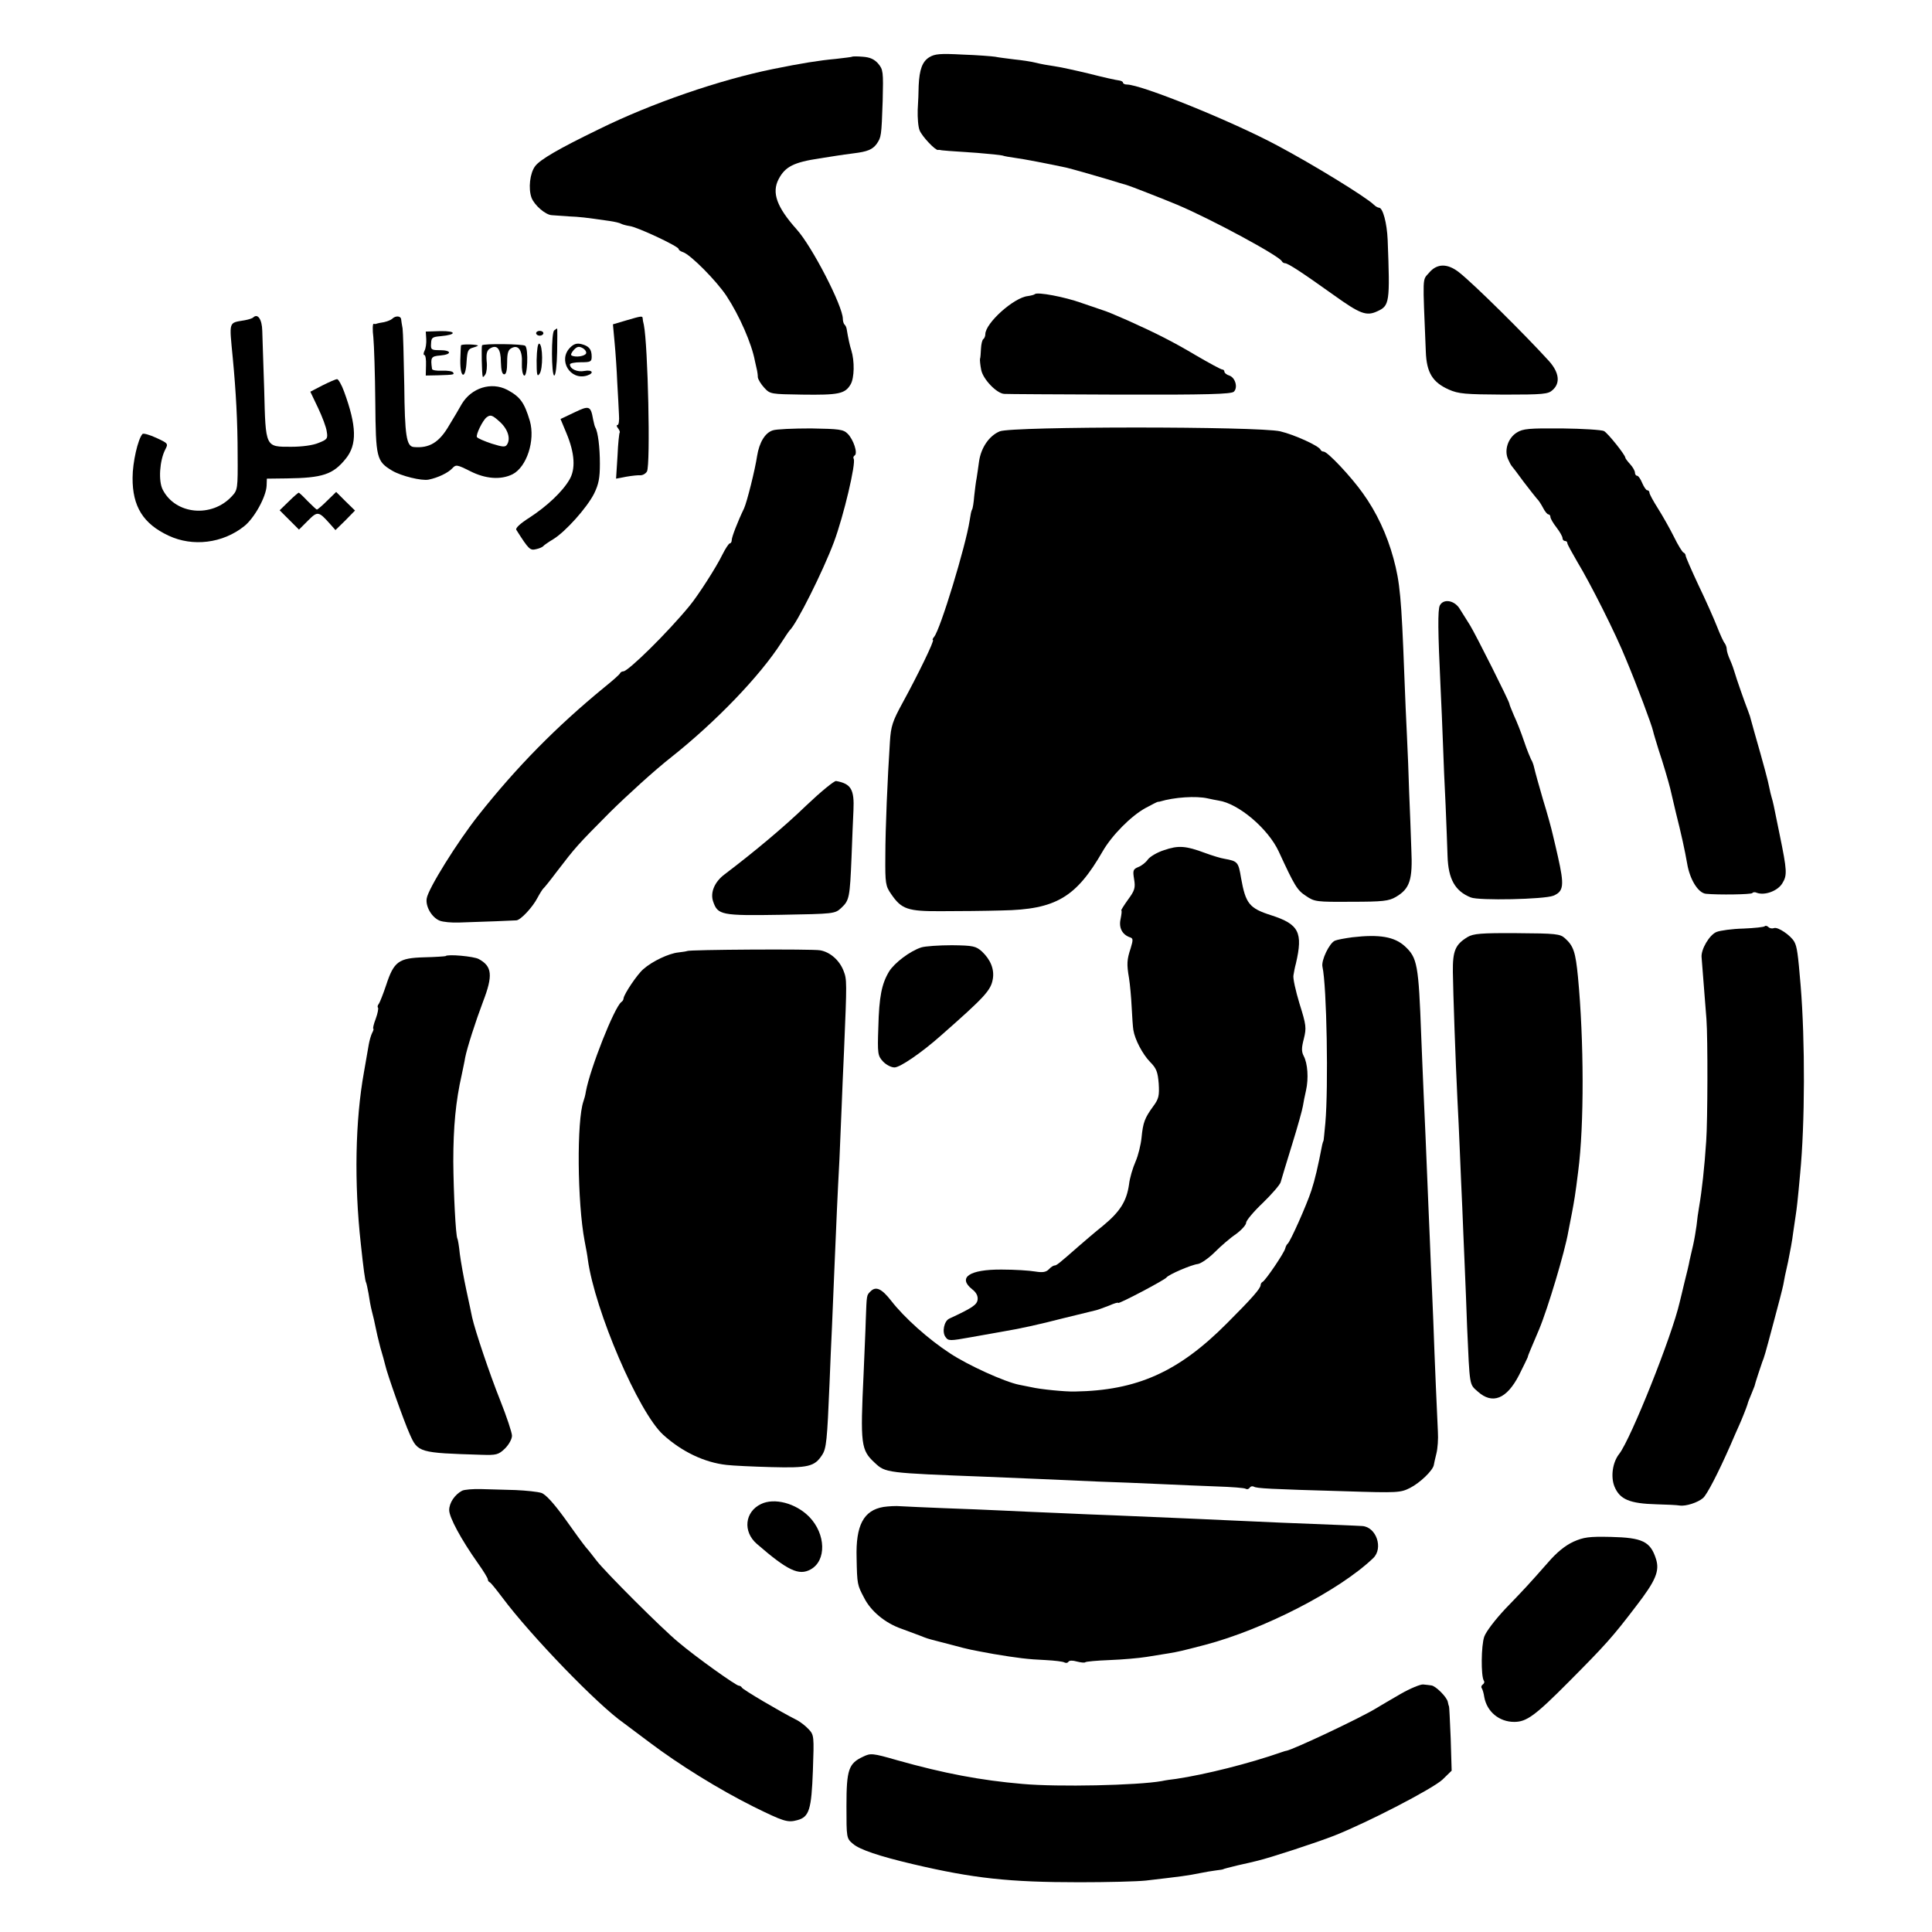
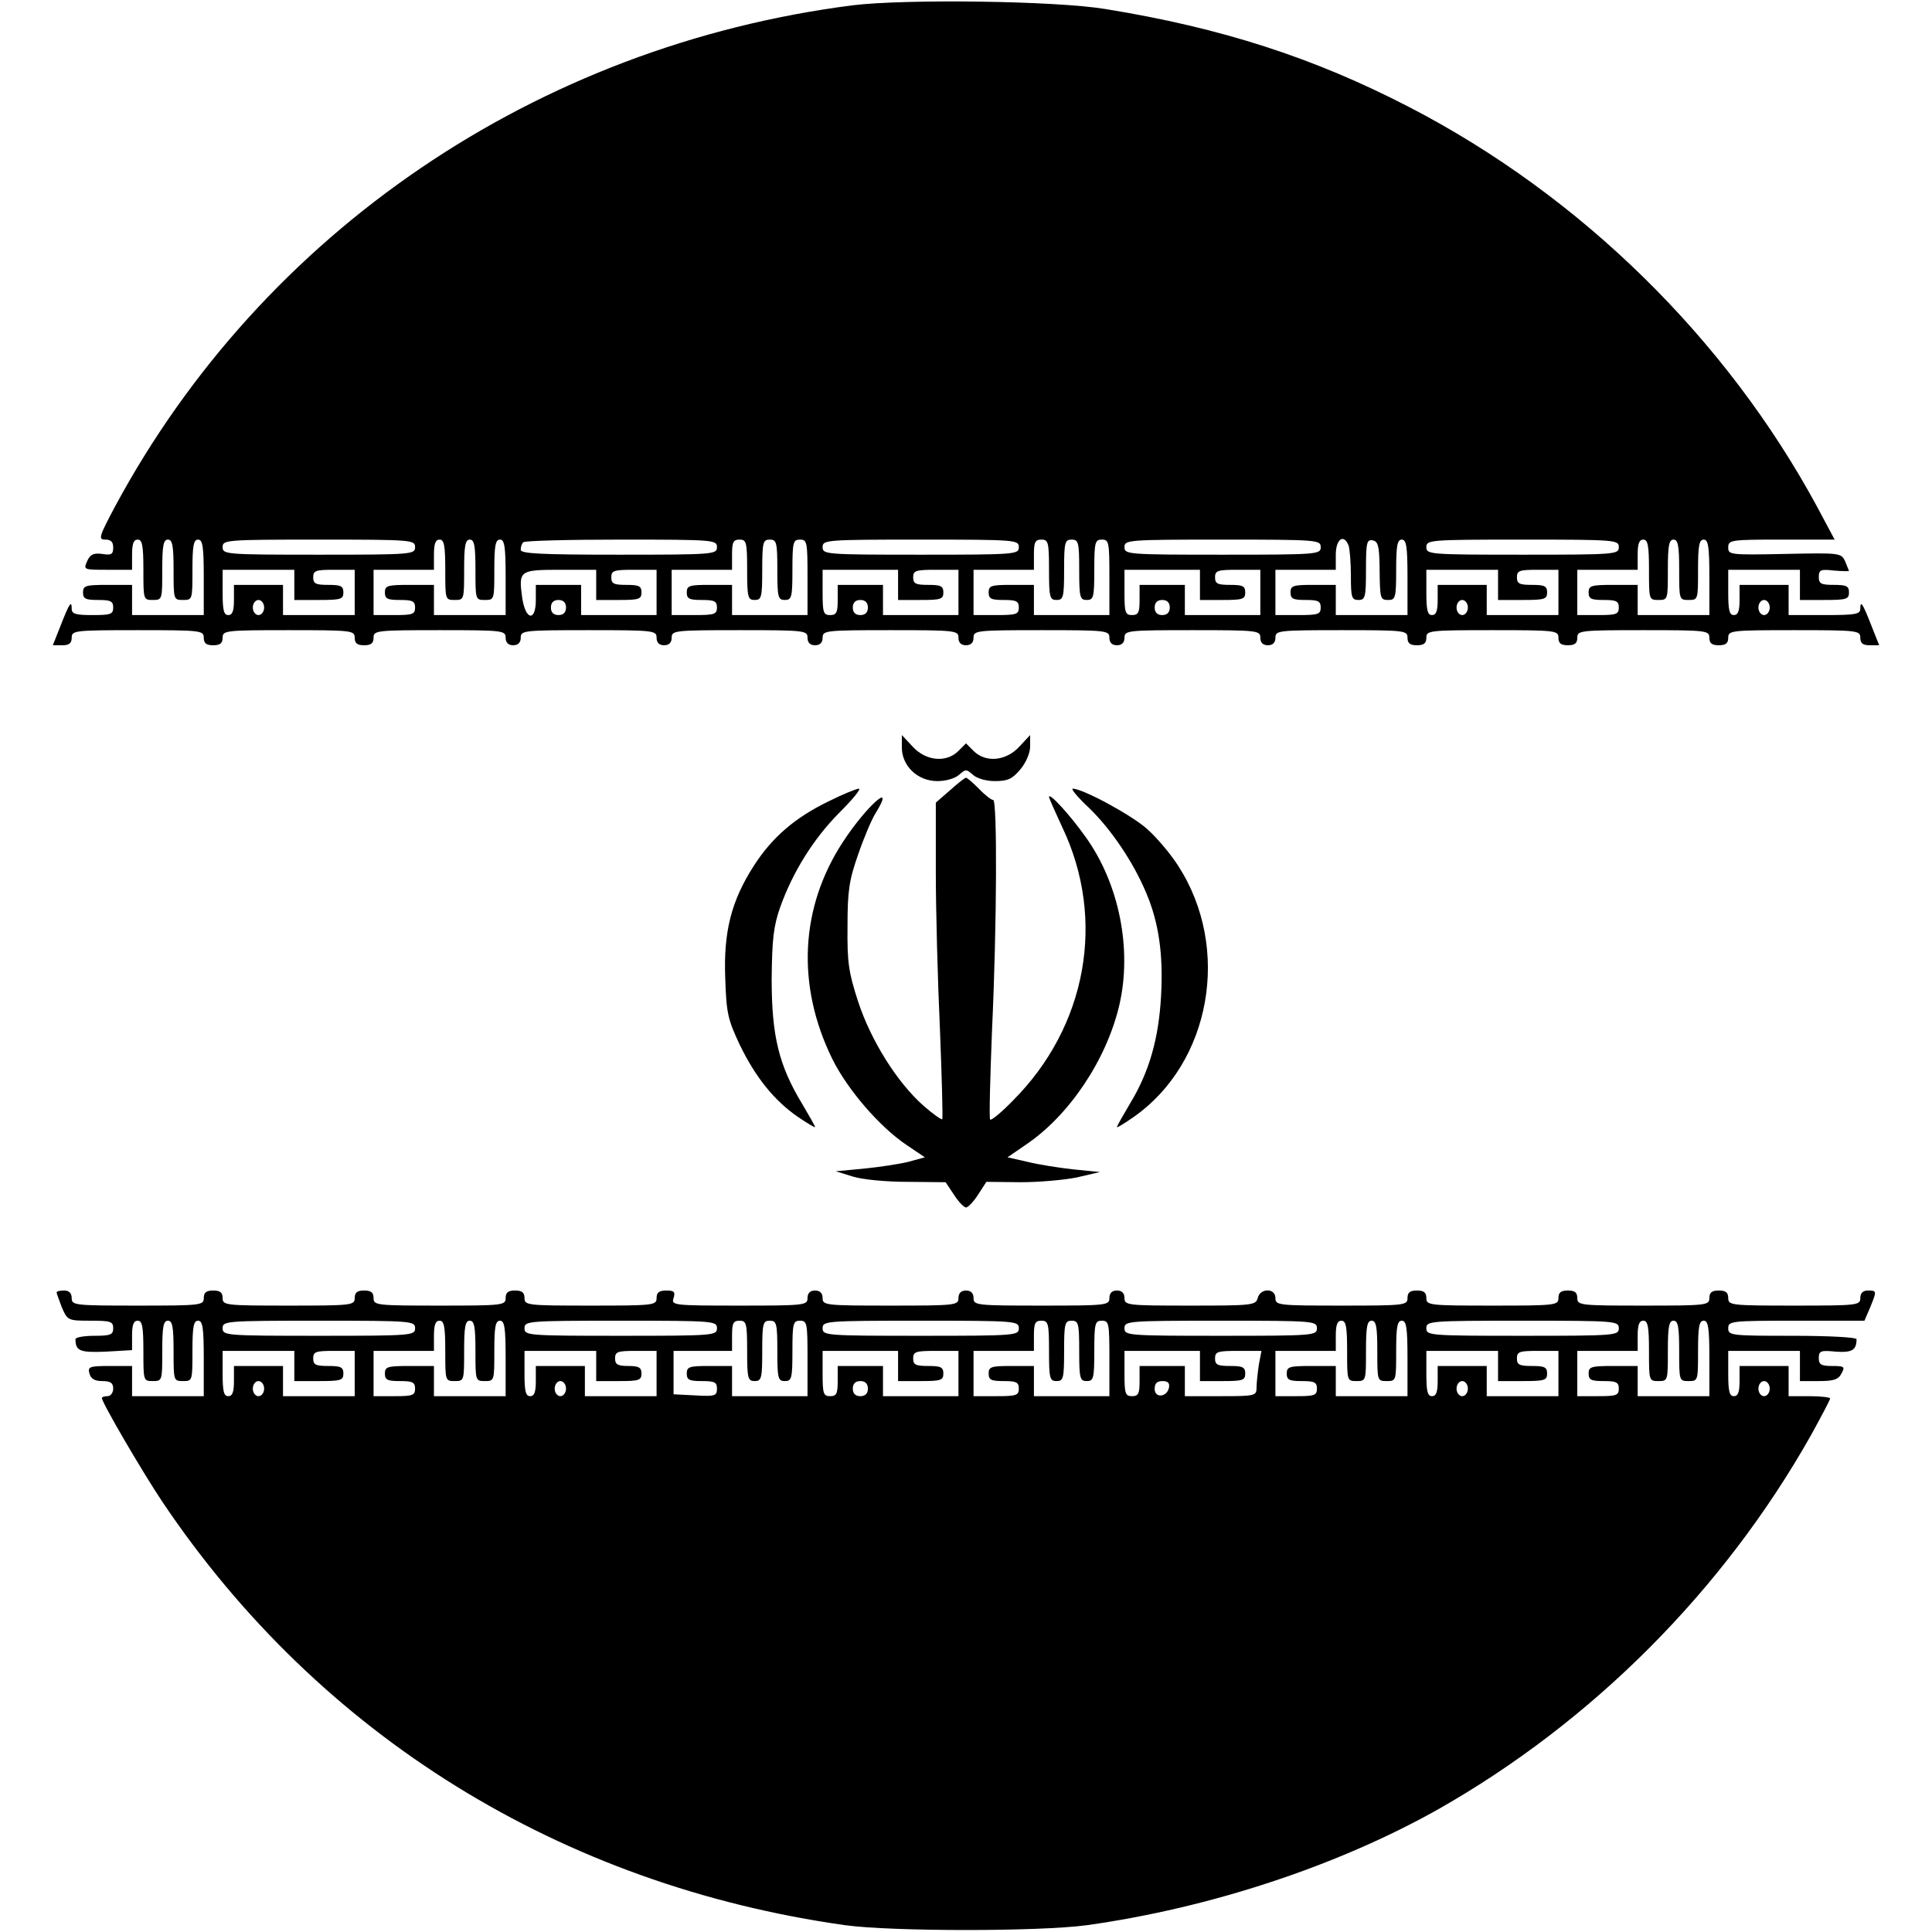
- <svg xmlns="http://www.w3.org/2000/svg" version="1.0" width="800pt" height="800pt" viewBox="0 0 800 800" preserveAspectRatio="xMidYMid meet">
-   <g transform="translate(0,800) scale(0.1,-0.1)" fill="#000000" stroke="none">
-     <path d="M3848 7763 c-29 -18 -41 -51 -44 -118 0 -22 -2 -67 -4 -100 -1 -33 2 -71 8 -85 10 -25 65 -83 76 -81 3 1 7 0 9 0 3 -2 47 -5 153 -12 50 -4 98 -9 105 -11 8 -3 32 -7 54 -10 32 -4 135 -24 210 -40 25 -6 106 -29 170 -48 39 -12 75 -23 80 -24 12 -3 155 -59 210 -82 140 -59 425 -213 433 -234 2 -4 8 -8 13 -8 12 0 69 -37 202 -132 109 -78 135 -88 180 -67 51 23 53 36 43 296 -3 70 -20 133 -36 133 -5 0 -15 6 -22 13 -33 32 -253 167 -398 244 -186 100 -564 253 -624 253 -9 0 -16 4 -16 8 0 4 -8 8 -17 9 -10 1 -65 13 -123 28 -58 14 -123 28 -145 31 -22 3 -56 9 -75 14 -19 5 -60 11 -90 14 -30 4 -66 8 -79 11 -13 2 -74 7 -135 9 -93 5 -115 3 -138 -11z" />
-     <path d="M3528 7765 c-1 -1 -32 -5 -68 -9 -67 -6 -142 -18 -260 -42 -221 -45 -501 -141 -720 -249 -167 -81 -244 -126 -264 -153 -22 -29 -29 -93 -15 -131 12 -31 58 -71 84 -72 11 -1 43 -3 70 -5 47 -2 65 -4 169 -19 21 -3 43 -8 49 -12 6 -3 21 -7 34 -9 30 -3 203 -84 203 -95 0 -4 8 -10 18 -13 31 -10 138 -118 180 -181 54 -82 105 -199 118 -270 2 -9 3 -14 9 -40 1 -5 3 -18 3 -27 1 -9 13 -29 27 -44 24 -26 27 -26 157 -28 150 -2 177 3 200 42 16 27 17 97 3 142 -6 18 -13 50 -19 87 -1 7 -5 16 -9 19 -4 4 -7 15 -7 24 0 52 -127 299 -191 370 -83 93 -104 152 -75 208 27 52 63 70 169 86 20 3 52 8 70 11 17 3 49 7 71 10 58 7 79 16 96 39 19 28 20 31 25 179 3 121 2 129 -19 154 -16 18 -34 26 -63 28 -23 2 -43 2 -45 0z" />
-     <path d="M5917 6870 c-28 -32 -26 -5 -13 -326 3 -87 28 -127 95 -157 41 -18 67 -20 228 -21 164 0 184 2 202 19 33 29 27 73 -15 120 -98 108 -312 320 -372 367 -48 38 -92 38 -125 -2z" />
-     <path d="M4285 6782 c-3 -3 -16 -6 -29 -8 -58 -6 -176 -112 -176 -158 0 -8 -4 -17 -8 -20 -5 -3 -9 -21 -10 -40 -1 -18 -2 -38 -4 -42 -1 -5 1 -26 5 -46 8 -39 64 -97 95 -99 9 -1 224 -2 477 -3 363 -1 463 2 474 12 18 17 6 59 -19 67 -11 3 -20 11 -20 16 0 5 -4 9 -9 9 -5 0 -53 26 -108 58 -94 56 -165 92 -283 145 -57 25 -88 38 -105 43 -5 2 -44 15 -85 29 -72 26 -185 47 -195 37z" />
-     <path d="M1048 6685 c-3 -3 -18 -8 -34 -11 -69 -12 -65 0 -50 -158 13 -136 20 -265 20 -398 1 -143 0 -147 -24 -173 -83 -90 -233 -76 -286 27 -19 36 -13 121 10 166 13 25 13 26 -37 49 -28 13 -54 20 -57 16 -19 -21 -41 -118 -41 -181 -1 -119 44 -191 149 -240 100 -47 224 -32 313 39 42 33 91 122 93 168 l1 29 82 1 c149 2 192 16 245 82 47 58 45 135 -7 277 -10 28 -24 52 -29 52 -6 0 -33 -12 -61 -26 l-50 -26 32 -67 c17 -36 34 -80 36 -98 5 -29 2 -33 -34 -47 -23 -10 -69 -16 -113 -16 -108 0 -106 -5 -112 236 -4 110 -7 219 -8 244 -1 48 -19 74 -38 55z" />
-     <path d="M1624 6680 c-5 -5 -21 -11 -34 -14 -14 -2 -27 -5 -30 -6 -3 -2 -8 -2 -13 -1 -4 1 -5 -25 -1 -56 3 -32 7 -152 8 -268 2 -232 5 -245 70 -284 37 -22 122 -43 151 -37 39 8 80 28 97 46 16 17 19 17 75 -11 63 -32 126 -37 175 -13 59 30 95 140 72 221 -23 77 -40 100 -94 129 -66 34 -148 8 -188 -59 -10 -18 -33 -57 -52 -88 -41 -71 -82 -96 -147 -90 -30 3 -37 47 -39 256 -2 116 -5 221 -7 235 -3 14 -5 31 -6 38 -1 14 -23 16 -37 2z m446 -427 c33 -30 45 -69 30 -93 -7 -12 -16 -12 -64 3 -30 10 -58 22 -61 27 -6 9 24 70 40 82 16 12 23 10 55 -19z" />
-     <path d="M2592 6673 l-54 -16 7 -76 c4 -42 9 -116 11 -166 3 -49 6 -109 7 -132 2 -24 -1 -43 -6 -43 -5 0 -4 -6 2 -13 6 -8 9 -16 7 -18 -2 -2 -7 -46 -9 -97 l-6 -94 42 8 c23 4 50 7 59 6 10 0 22 7 27 16 15 28 4 524 -13 607 -3 11 -5 23 -5 28 -1 9 -5 9 -69 -10z" />
-     <path d="M2295 6632 c-13 -9 -12 -187 0 -187 6 0 11 44 12 98 1 53 1 97 0 97 -1 0 -7 -4 -12 -8z" />
-     <path d="M1765 6596 c1 -17 -2 -39 -7 -48 -5 -10 -5 -18 -1 -18 5 0 8 -19 7 -42 l-1 -43 51 1 c67 2 68 3 62 12 -3 5 -23 8 -46 7 -22 -1 -40 2 -41 7 -7 48 -4 53 34 56 49 4 48 22 -1 22 -36 0 -39 2 -37 28 1 24 5 27 40 30 67 6 66 22 -1 21 l-61 -2 2 -31z" />
-     <path d="M2220 6620 c0 -5 7 -10 15 -10 8 0 15 5 15 10 0 6 -7 10 -15 10 -8 0 -15 -4 -15 -10z" />
-     <path d="M1909 6570 c-1 -3 -2 -31 -3 -62 -1 -76 22 -81 26 -6 3 46 6 53 28 59 14 4 22 8 18 9 -16 5 -68 5 -69 0z" />
-     <path d="M1996 6570 c-3 -5 -1 -120 3 -130 1 -3 6 2 11 10 5 8 8 33 5 56 -2 30 1 43 14 51 29 18 45 -1 45 -56 1 -34 5 -51 14 -51 8 0 12 17 12 50 0 38 4 52 19 59 28 15 45 -11 42 -64 -1 -24 3 -46 9 -50 14 -8 19 110 5 123 -8 8 -175 10 -179 2z" />
-     <path d="M2222 6508 c0 -60 2 -70 12 -56 15 20 14 120 -1 125 -6 2 -10 -23 -11 -69z" />
-     <path d="M2361 6561 c-52 -52 0 -138 70 -116 31 10 22 25 -11 19 -29 -6 -60 8 -60 27 0 5 20 9 45 9 40 0 45 2 45 23 0 31 -11 44 -42 52 -19 5 -32 1 -47 -14z m66 -24 c-4 -12 -44 -18 -60 -9 -5 2 -1 12 9 23 13 14 21 16 36 8 11 -6 17 -16 15 -22z" />
-     <path d="M2378 6292 l-57 -27 25 -60 c34 -82 38 -147 12 -191 -29 -50 -93 -110 -165 -157 -38 -24 -60 -44 -55 -51 52 -82 57 -86 82 -80 14 3 27 9 30 13 3 4 22 17 42 29 50 31 138 129 168 188 19 39 24 64 24 124 0 68 -8 132 -19 150 -2 3 -6 18 -9 33 -10 57 -16 59 -78 29z" />
-     <path d="M3200 6218 c-32 -10 -56 -50 -65 -106 -8 -55 -42 -191 -54 -217 -27 -56 -51 -119 -51 -131 0 -8 -4 -14 -8 -14 -4 0 -18 -21 -31 -47 -24 -50 -101 -170 -136 -212 -91 -111 -254 -271 -274 -271 -5 0 -11 -3 -13 -7 -1 -5 -32 -32 -68 -61 -196 -161 -360 -327 -519 -528 -87 -110 -208 -304 -214 -344 -6 -33 21 -79 53 -92 14 -6 50 -9 80 -8 101 3 225 8 238 9 18 1 68 55 88 94 9 17 20 34 23 37 4 3 29 34 56 70 79 103 83 108 220 246 72 71 186 175 255 229 184 146 367 336 456 475 16 25 31 47 34 50 29 27 138 245 183 365 41 110 92 328 82 345 -3 5 -1 11 4 14 14 9 -5 66 -29 90 -18 18 -34 20 -152 22 -73 0 -144 -3 -158 -8z" />
-     <path d="M4140 6214 c-44 -18 -78 -68 -86 -125 -3 -24 -8 -55 -10 -69 -3 -14 -7 -47 -10 -74 -2 -27 -6 -52 -9 -56 -3 -4 -7 -25 -10 -46 -16 -104 -121 -450 -147 -481 -6 -7 -8 -13 -5 -13 8 0 -62 -144 -126 -261 -41 -75 -48 -96 -52 -160 -10 -153 -19 -358 -19 -475 -1 -112 1 -123 24 -156 43 -63 68 -72 210 -71 69 0 181 1 249 3 223 4 307 54 417 245 38 66 117 146 177 179 26 14 49 26 52 26 3 0 6 0 8 1 59 18 150 24 198 13 13 -3 33 -7 45 -9 82 -12 205 -116 249 -211 66 -143 76 -160 113 -184 35 -24 43 -25 188 -24 130 0 155 3 184 20 58 34 70 71 64 198 -2 61 -6 167 -9 236 -2 69 -6 172 -9 230 -3 58 -8 173 -11 255 -12 318 -18 384 -45 483 -27 99 -70 191 -127 270 -49 69 -146 172 -162 172 -5 0 -11 3 -13 8 -7 16 -108 62 -167 76 -92 21 -1109 21 -1161 0z" />
-     <path d="M6281 6209 c-36 -22 -53 -72 -37 -109 6 -14 13 -27 16 -30 3 -3 25 -32 49 -65 25 -33 50 -64 55 -70 6 -5 17 -22 25 -37 8 -16 18 -28 23 -28 4 0 8 -5 8 -11 0 -6 11 -25 25 -43 14 -18 25 -38 25 -44 0 -7 5 -12 10 -12 6 0 10 -4 10 -9 0 -5 19 -39 41 -77 54 -89 159 -297 202 -404 45 -107 107 -273 112 -297 2 -10 13 -45 23 -78 18 -53 41 -132 48 -160 1 -5 12 -50 23 -98 23 -91 38 -160 47 -212 11 -67 46 -123 78 -126 51 -5 189 -3 192 3 3 4 11 5 19 1 33 -12 86 8 105 39 21 34 20 52 -11 203 -26 129 -27 133 -33 153 -3 9 -7 28 -10 42 -4 23 -23 94 -62 230 -8 30 -17 60 -18 65 -2 6 -6 17 -9 25 -12 30 -49 136 -54 155 -3 11 -11 34 -19 52 -8 17 -14 37 -14 45 0 8 -4 18 -8 24 -5 5 -19 36 -32 69 -13 33 -47 110 -77 172 -29 62 -53 117 -53 122 0 5 -4 11 -9 13 -5 2 -23 31 -40 66 -17 34 -47 87 -66 117 -19 30 -35 59 -35 65 0 5 -4 10 -9 10 -5 0 -14 14 -21 30 -7 17 -16 30 -21 30 -5 0 -9 6 -9 13 0 7 -9 23 -20 35 -11 12 -20 24 -20 27 0 11 -71 100 -88 110 -9 5 -88 10 -174 11 -136 1 -162 -1 -187 -17z" />
-     <path d="M1196 5924 l-38 -37 40 -40 40 -40 37 37 c40 40 44 40 92 -14 l22 -25 41 40 40 41 -39 38 -39 39 -38 -37 c-20 -20 -39 -36 -42 -36 -2 0 -19 16 -38 35 -18 19 -35 35 -37 35 -2 0 -21 -16 -41 -36z" />
-     <path d="M5962 5493 c-9 -18 -8 -108 3 -338 3 -66 8 -172 10 -235 2 -63 7 -178 11 -255 3 -77 7 -171 8 -210 3 -95 31 -145 96 -171 33 -14 305 -8 342 7 43 18 46 42 19 162 -6 26 -15 66 -21 90 -5 23 -23 89 -41 147 -17 58 -33 116 -36 130 -3 14 -9 30 -13 35 -3 6 -17 39 -29 75 -12 36 -31 84 -42 107 -10 24 -19 45 -19 49 0 9 -139 286 -163 325 -12 19 -31 50 -42 67 -22 37 -68 44 -83 15z" />
-     <path d="M3339 4665 c-93 -90 -218 -194 -338 -285 -42 -31 -61 -76 -48 -113 19 -56 34 -59 280 -55 222 4 224 4 251 29 33 31 35 43 42 209 3 74 6 162 8 195 4 86 -10 110 -72 121 -8 1 -63 -44 -123 -101z" />
-     <path d="M4821 4480 c-29 -9 -59 -27 -68 -39 -8 -12 -26 -26 -39 -31 -22 -9 -24 -14 -18 -50 6 -36 3 -47 -25 -85 -18 -25 -30 -45 -28 -45 3 0 1 -16 -3 -36 -8 -36 7 -65 41 -76 11 -4 11 -11 1 -44 -16 -48 -17 -66 -7 -124 4 -25 9 -79 11 -120 2 -41 5 -84 7 -95 6 -39 38 -100 69 -132 27 -27 32 -42 36 -90 3 -50 0 -63 -22 -93 -36 -49 -43 -68 -49 -130 -3 -30 -14 -75 -25 -100 -11 -25 -24 -67 -27 -95 -10 -69 -37 -112 -107 -170 -34 -27 -79 -66 -101 -85 -82 -72 -92 -80 -100 -80 -5 0 -16 -7 -24 -16 -12 -12 -26 -14 -57 -9 -23 4 -84 8 -138 8 -134 1 -184 -33 -122 -82 17 -13 24 -28 22 -43 -3 -21 -22 -34 -117 -78 -22 -10 -31 -56 -16 -76 12 -17 17 -17 106 -1 52 9 108 19 124 22 82 14 151 29 260 57 66 16 127 31 135 33 8 2 32 11 53 19 20 9 37 14 37 11 0 -7 193 95 200 105 8 12 103 53 130 56 13 2 45 24 70 49 25 25 64 59 88 75 23 17 42 38 42 47 0 9 31 46 69 82 37 36 71 75 74 86 3 11 24 81 47 155 23 74 43 146 45 160 2 14 8 43 13 65 11 49 7 112 -10 143 -9 18 -9 33 1 71 11 45 10 56 -18 145 -16 53 -28 106 -25 118 2 13 6 34 10 48 30 129 13 163 -102 200 -91 29 -106 48 -125 154 -11 67 -14 70 -69 80 -14 2 -50 13 -80 24 -80 30 -111 32 -169 12z" />
-     <path d="M7308 4165 c-3 -4 -43 -8 -89 -10 -46 -1 -96 -8 -111 -14 -29 -11 -66 -73 -62 -106 2 -22 12 -151 20 -255 6 -80 5 -423 -1 -505 -7 -108 -18 -206 -29 -270 -4 -22 -9 -58 -11 -80 -3 -22 -9 -58 -14 -80 -5 -22 -12 -51 -15 -65 -2 -14 -12 -54 -21 -90 -8 -36 -18 -73 -20 -83 -32 -140 -202 -565 -250 -627 -28 -35 -36 -95 -20 -135 22 -54 63 -71 175 -74 41 -1 84 -3 95 -5 25 -4 75 12 97 31 16 14 61 100 113 218 14 33 30 69 35 80 12 26 32 77 36 90 1 6 8 24 15 40 7 17 13 32 14 35 2 11 27 86 32 100 9 23 10 25 47 164 19 70 37 140 40 155 2 14 11 58 20 96 8 39 18 93 21 120 4 28 9 61 11 75 4 26 8 59 18 170 20 207 21 548 2 780 -11 132 -15 160 -26 180 -14 26 -68 63 -84 57 -8 -3 -18 -1 -23 4 -5 5 -12 7 -15 4z" />
-     <path d="M6077 4120 c-51 -31 -62 -57 -61 -145 1 -82 11 -370 19 -530 3 -49 7 -146 10 -215 3 -69 7 -172 10 -230 2 -58 7 -166 10 -240 3 -74 8 -189 10 -255 11 -249 9 -236 44 -267 61 -55 120 -31 171 68 19 38 35 71 36 74 0 3 5 16 11 30 6 14 22 52 36 85 36 86 107 323 121 405 3 14 9 48 15 77 9 48 14 75 26 173 25 191 24 542 -1 805 -10 102 -18 128 -54 160 -20 18 -37 20 -199 21 -150 1 -180 -2 -204 -16z" />
-     <path d="M5600 4119 c-30 -4 -63 -10 -72 -14 -23 -9 -58 -82 -52 -108 18 -81 25 -499 12 -647 -4 -41 -7 -75 -8 -75 -1 0 -3 -7 -5 -15 -18 -93 -30 -144 -45 -190 -20 -61 -87 -211 -98 -220 -4 -3 -8 -11 -10 -19 -3 -17 -83 -135 -94 -139 -4 -2 -8 -8 -8 -13 0 -14 -36 -55 -140 -159 -200 -201 -372 -278 -630 -282 -39 -1 -142 9 -180 18 -14 3 -36 7 -50 10 -60 12 -212 81 -286 130 -89 58 -189 147 -244 218 -39 50 -63 61 -85 39 -17 -17 -16 -12 -20 -118 -1 -44 -6 -144 -9 -223 -14 -295 -11 -316 46 -369 45 -42 46 -42 463 -58 50 -2 146 -6 215 -9 69 -3 181 -8 250 -11 69 -2 181 -7 250 -10 69 -3 176 -8 237 -10 62 -2 117 -6 122 -10 5 -3 12 -1 16 5 4 6 11 7 17 4 12 -7 61 -10 379 -19 218 -7 228 -6 268 14 41 21 93 71 98 94 1 7 6 29 11 49 5 20 8 60 6 90 -3 63 -13 283 -19 458 -3 69 -7 172 -10 230 -2 58 -7 166 -10 240 -11 276 -15 358 -20 470 -3 63 -7 171 -10 240 -11 297 -16 324 -68 372 -43 39 -104 50 -217 37z" />
-     <path d="M3815 4077 c-47 -15 -111 -64 -133 -99 -31 -51 -42 -105 -45 -232 -4 -110 -2 -118 19 -141 13 -14 34 -25 48 -25 23 0 112 61 191 131 183 161 208 188 216 235 7 40 -9 80 -45 114 -25 22 -35 25 -124 26 -54 0 -111 -4 -127 -9z" />
-     <path d="M2845 4062 c-1 -1 -18 -4 -37 -6 -38 -4 -107 -36 -144 -69 -25 -21 -80 -103 -82 -121 0 -5 -4 -12 -9 -15 -29 -21 -130 -277 -147 -371 -2 -14 -7 -32 -10 -40 -28 -79 -26 -417 5 -580 6 -30 12 -64 13 -75 29 -212 210 -633 312 -726 77 -70 171 -115 263 -125 25 -3 109 -7 185 -9 152 -4 179 2 210 50 18 27 21 60 31 298 3 73 7 177 10 232 2 55 7 163 10 240 8 192 13 308 21 455 3 69 7 166 9 215 2 50 6 155 10 235 12 287 12 294 -2 330 -17 44 -56 78 -97 85 -30 6 -545 3 -551 -3z" />
-     <path d="M1845 4041 c-2 -1 -42 -4 -89 -5 -105 -3 -125 -17 -157 -115 -12 -36 -26 -71 -30 -77 -5 -6 -7 -13 -4 -16 3 -3 -1 -24 -9 -46 -9 -23 -13 -42 -10 -42 2 0 0 -8 -5 -17 -5 -10 -11 -31 -14 -48 -3 -16 -12 -68 -20 -115 -36 -199 -41 -458 -13 -710 11 -104 18 -155 22 -161 2 -4 6 -24 10 -45 3 -22 9 -55 14 -74 5 -19 12 -48 15 -65 3 -16 12 -55 20 -85 9 -30 18 -63 20 -72 8 -37 78 -234 101 -285 34 -78 39 -79 297 -87 62 -2 71 0 98 26 16 16 29 39 29 53 0 13 -22 79 -49 147 -44 110 -104 289 -116 343 -2 11 -13 62 -24 113 -11 51 -23 119 -27 150 -3 31 -8 60 -10 63 -7 12 -16 189 -17 319 0 144 10 250 35 360 5 25 12 56 14 70 8 41 43 150 74 232 42 109 38 147 -18 177 -20 11 -129 21 -137 12z" />
-     <path d="M1913 1827 c-30 -16 -53 -50 -53 -80 0 -30 49 -121 119 -220 23 -32 41 -62 41 -67 0 -4 3 -10 8 -12 4 -1 27 -30 52 -63 117 -157 395 -445 503 -520 7 -5 56 -42 108 -81 122 -92 285 -193 429 -265 124 -61 141 -67 181 -56 50 13 59 44 65 205 5 143 5 148 -18 172 -13 14 -36 32 -53 40 -60 30 -220 124 -223 132 -2 4 -8 8 -13 8 -11 0 -177 118 -250 180 -66 54 -304 292 -339 338 -14 18 -33 43 -44 55 -10 12 -49 65 -87 119 -45 62 -79 100 -97 106 -15 5 -63 10 -107 12 -44 1 -108 3 -142 4 -35 1 -71 -2 -80 -7z" />
-     <path d="M3151 1772 c-67 -32 -76 -114 -17 -165 128 -111 174 -132 222 -106 67 36 64 147 -5 218 -56 57 -145 80 -200 53z" />
-     <path d="M3658 1760 c-82 -14 -115 -76 -111 -211 2 -110 3 -112 31 -165 28 -56 88 -105 154 -128 29 -11 64 -24 78 -29 27 -11 34 -13 65 -21 11 -3 45 -12 77 -20 59 -16 65 -17 163 -35 96 -16 142 -22 215 -25 37 -2 72 -6 78 -10 6 -3 13 -2 16 3 4 6 18 6 35 1 16 -4 32 -6 35 -3 3 3 48 7 100 9 53 2 122 8 153 13 32 5 74 12 93 15 41 7 50 9 150 35 243 64 556 225 696 359 43 41 13 129 -45 133 -9 1 -47 2 -86 4 -140 5 -372 15 -475 20 -58 3 -159 7 -225 10 -66 3 -172 7 -235 10 -63 2 -171 7 -240 10 -69 3 -170 7 -226 10 -56 3 -166 7 -245 10 -79 3 -160 7 -179 8 -19 2 -52 0 -72 -3z" />
-     <path d="M6515 1616 c-34 -16 -68 -43 -105 -86 -82 -93 -96 -108 -177 -192 -42 -45 -79 -93 -87 -115 -13 -37 -14 -162 -2 -182 4 -5 2 -12 -4 -16 -6 -4 -8 -11 -4 -16 3 -5 8 -21 10 -36 11 -61 62 -103 124 -103 51 0 86 25 227 167 152 153 180 184 279 314 80 104 97 144 81 194 -23 72 -56 88 -187 91 -90 2 -112 -1 -155 -20z" />
-     <path d="M5800 986 c-40 -23 -84 -49 -99 -58 -56 -36 -350 -175 -376 -178 -3 0 -10 -3 -17 -5 -137 -48 -318 -93 -438 -111 -19 -2 -46 -6 -59 -9 -102 -18 -430 -25 -576 -12 -175 15 -327 44 -519 98 -104 30 -111 30 -142 15 -60 -28 -69 -53 -69 -204 0 -133 0 -134 27 -157 28 -24 108 -51 248 -84 251 -59 398 -75 690 -75 113 0 237 3 275 7 154 18 170 20 225 31 19 4 49 9 65 11 17 2 30 4 30 5 0 1 27 8 60 16 33 7 70 16 82 19 51 12 244 75 318 104 141 56 407 194 448 232 l38 37 -4 134 c-3 73 -6 133 -7 133 -1 0 -3 8 -5 18 -4 20 -50 66 -68 68 -7 1 -22 3 -34 4 -11 1 -53 -16 -93 -39z" />
+ <svg xmlns="http://www.w3.org/2000/svg" version="1.0" width="512pt" height="512pt" viewBox="0 0 512 512" preserveAspectRatio="xMidYMid meet">
+   <g transform="translate(0,512) scale(0.1,-0.1)" fill="#000000" stroke="none">
+     <path d="M2260 5106 c-837 -107 -1563 -600 -1955 -1328 -43 -81 -45 -88 -26 -88 15 0 21 -6 21 -21 0 -18 -5 -21 -29 -17 -23 3 -32 -1 -40 -19 -10 -23 -10 -23 54 -23 l65 0 0 40 c0 29 4 40 15 40 12 0 15 -16 15 -80 0 -79 0 -80 25 -80 25 0 25 1 25 80 0 64 3 80 15 80 12 0 15 -16 15 -80 0 -79 0 -80 25 -80 25 0 25 1 25 80 0 64 3 80 15 80 12 0 15 -18 15 -100 l0 -100 -95 0 -95 0 0 40 0 40 -65 0 c-58 0 -65 -2 -65 -20 0 -17 7 -20 40 -20 33 0 40 -3 40 -20 0 -18 -7 -20 -55 -20 -45 0 -55 3 -55 17 0 23 -6 15 -29 -44 l-21 -53 25 0 c18 0 25 5 25 20 0 19 7 20 175 20 168 0 175 -1 175 -20 0 -15 7 -20 25 -20 18 0 25 5 25 20 0 19 7 20 175 20 168 0 175 -1 175 -20 0 -15 7 -20 25 -20 18 0 25 5 25 20 0 19 7 20 175 20 168 0 175 -1 175 -20 0 -13 7 -20 20 -20 13 0 20 7 20 20 0 19 7 20 180 20 173 0 180 -1 180 -20 0 -13 7 -20 20 -20 13 0 20 7 20 20 0 19 7 20 180 20 173 0 180 -1 180 -20 0 -13 7 -20 20 -20 13 0 20 7 20 20 0 19 7 20 180 20 173 0 180 -1 180 -20 0 -13 7 -20 20 -20 13 0 20 7 20 20 0 19 7 20 180 20 173 0 180 -1 180 -20 0 -13 7 -20 20 -20 13 0 20 7 20 20 0 19 7 20 180 20 173 0 180 -1 180 -20 0 -13 7 -20 20 -20 13 0 20 7 20 20 0 19 7 20 175 20 168 0 175 -1 175 -20 0 -15 7 -20 25 -20 18 0 25 5 25 20 0 19 7 20 175 20 168 0 175 -1 175 -20 0 -15 7 -20 25 -20 18 0 25 5 25 20 0 19 7 20 175 20 168 0 175 -1 175 -20 0 -15 7 -20 25 -20 18 0 25 5 25 20 0 19 7 20 175 20 168 0 175 -1 175 -20 0 -15 7 -20 25 -20 l25 0 -21 53 c-23 59 -29 67 -29 44 0 -15 -13 -17 -95 -17 l-95 0 0 40 0 40 -65 0 -65 0 0 -40 c0 -29 -4 -40 -15 -40 -12 0 -15 13 -15 60 l0 60 95 0 95 0 0 -40 0 -40 65 0 c58 0 65 2 65 20 0 17 -7 20 -40 20 -34 0 -40 3 -40 21 0 19 5 21 40 17 22 -2 40 -2 40 -1 0 1 -5 12 -10 25 -11 23 -13 23 -160 20 -146 -3 -150 -2 -150 17 0 20 6 21 141 21 l141 0 -47 88 c-241 445 -626 823 -1080 1058 -253 131 -497 210 -805 260 -132 22 -531 27 -670 10z m-1160 -1436 c0 -19 -7 -20 -255 -20 -248 0 -255 1 -255 20 0 19 7 20 255 20 248 0 255 -1 255 -20z m80 -60 c0 -79 0 -80 25 -80 25 0 25 1 25 80 0 64 3 80 15 80 12 0 15 -16 15 -80 0 -79 0 -80 25 -80 25 0 25 1 25 80 0 64 3 80 15 80 12 0 15 -18 15 -100 l0 -100 -95 0 -95 0 0 40 0 40 -65 0 c-58 0 -65 -2 -65 -20 0 -17 7 -20 40 -20 33 0 40 -3 40 -20 0 -18 -7 -20 -55 -20 l-55 0 0 60 0 60 80 0 80 0 0 40 c0 29 4 40 15 40 12 0 15 -16 15 -80z m720 60 c0 -19 -7 -20 -260 -20 -210 0 -260 3 -260 13 0 8 3 17 7 20 3 4 120 7 260 7 246 0 253 -1 253 -20z m80 -60 c0 -73 2 -80 20 -80 18 0 20 7 20 80 0 73 2 80 20 80 18 0 20 -7 20 -80 0 -73 2 -80 20 -80 18 0 20 7 20 80 0 73 2 80 20 80 19 0 20 -7 20 -100 l0 -100 -100 0 -100 0 0 40 0 40 -60 0 c-53 0 -60 -2 -60 -20 0 -17 7 -20 40 -20 33 0 40 -3 40 -20 0 -18 -7 -20 -60 -20 l-60 0 0 60 0 60 80 0 80 0 0 40 c0 33 3 40 20 40 18 0 20 -7 20 -80z m720 60 c0 -19 -7 -20 -260 -20 -253 0 -260 1 -260 20 0 19 7 20 260 20 253 0 260 -1 260 -20z m80 -60 c0 -73 2 -80 20 -80 18 0 20 7 20 80 0 73 2 80 20 80 18 0 20 -7 20 -80 0 -73 2 -80 20 -80 18 0 20 7 20 80 0 73 2 80 20 80 19 0 20 -7 20 -100 l0 -100 -100 0 -100 0 0 40 0 40 -60 0 c-53 0 -60 -2 -60 -20 0 -17 7 -20 40 -20 33 0 40 -3 40 -20 0 -18 -7 -20 -60 -20 l-60 0 0 60 0 60 80 0 80 0 0 40 c0 33 3 40 20 40 18 0 20 -7 20 -80z m720 60 c0 -19 -7 -20 -260 -20 -253 0 -260 1 -260 20 0 19 7 20 260 20 253 0 260 -1 260 -20z m74 4 c3 -9 6 -45 6 -80 0 -57 2 -64 20 -64 18 0 20 7 20 81 0 71 2 80 18 77 14 -3 17 -15 18 -68 1 -88 1 -90 24 -90 18 0 20 7 20 80 0 64 3 80 15 80 12 0 15 -18 15 -100 l0 -100 -95 0 -95 0 0 40 0 40 -60 0 c-53 0 -60 -2 -60 -20 0 -17 7 -20 40 -20 33 0 40 -3 40 -20 0 -18 -7 -20 -60 -20 l-60 0 0 60 0 60 80 0 80 0 0 40 c0 41 21 57 34 24z m716 -4 c0 -19 -7 -20 -255 -20 -248 0 -255 1 -255 20 0 19 7 20 255 20 248 0 255 -1 255 -20z m80 -60 c0 -79 0 -80 25 -80 25 0 25 1 25 80 0 64 3 80 15 80 12 0 15 -16 15 -80 0 -79 0 -80 25 -80 25 0 25 1 25 80 0 64 3 80 15 80 12 0 15 -18 15 -100 l0 -100 -95 0 -95 0 0 40 0 40 -65 0 c-58 0 -65 -2 -65 -20 0 -17 7 -20 40 -20 33 0 40 -3 40 -20 0 -18 -7 -20 -55 -20 l-55 0 0 60 0 60 80 0 80 0 0 40 c0 29 4 40 15 40 12 0 15 -16 15 -80z m-3590 -40 l0 -40 65 0 c58 0 65 2 65 20 0 17 -7 20 -40 20 -33 0 -40 3 -40 20 0 18 7 20 55 20 l55 0 0 -60 0 -60 -95 0 -95 0 0 40 0 40 -65 0 -65 0 0 -40 c0 -29 -4 -40 -15 -40 -12 0 -15 13 -15 60 l0 60 95 0 95 0 0 -40z m800 0 l0 -40 60 0 c53 0 60 2 60 20 0 17 -7 20 -40 20 -33 0 -40 3 -40 20 0 18 7 20 60 20 l60 0 0 -60 0 -60 -100 0 -100 0 0 40 0 40 -60 0 -60 0 0 -40 c0 -58 -27 -54 -36 5 -10 73 -8 75 101 75 l95 0 0 -40z m800 0 l0 -40 60 0 c53 0 60 2 60 20 0 17 -7 20 -40 20 -33 0 -40 3 -40 20 0 18 7 20 60 20 l60 0 0 -60 0 -60 -100 0 -100 0 0 40 0 40 -60 0 -60 0 0 -40 c0 -33 -3 -40 -20 -40 -18 0 -20 7 -20 60 l0 60 100 0 100 0 0 -40z m800 0 l0 -40 60 0 c53 0 60 2 60 20 0 17 -7 20 -40 20 -33 0 -40 3 -40 20 0 18 7 20 60 20 l60 0 0 -60 0 -60 -100 0 -100 0 0 40 0 40 -60 0 -60 0 0 -40 c0 -33 -3 -40 -20 -40 -18 0 -20 7 -20 60 l0 60 100 0 100 0 0 -40z m790 0 l0 -40 65 0 c58 0 65 2 65 20 0 17 -7 20 -40 20 -33 0 -40 3 -40 20 0 18 7 20 55 20 l55 0 0 -60 0 -60 -95 0 -95 0 0 40 0 40 -65 0 -65 0 0 -40 c0 -29 -4 -40 -15 -40 -12 0 -15 13 -15 60 l0 60 95 0 95 0 0 -40z m-3270 -60 c0 -11 -7 -20 -15 -20 -8 0 -15 9 -15 20 0 11 7 20 15 20 8 0 15 -9 15 -20z m800 0 c0 -13 -7 -20 -20 -20 -13 0 -20 7 -20 20 0 13 7 20 20 20 13 0 20 -7 20 -20z m800 0 c0 -13 -7 -20 -20 -20 -13 0 -20 7 -20 20 0 13 7 20 20 20 13 0 20 -7 20 -20z m800 0 c0 -13 -7 -20 -20 -20 -13 0 -20 7 -20 20 0 13 7 20 20 20 13 0 20 -7 20 -20z m790 0 c0 -11 -7 -20 -15 -20 -8 0 -15 9 -15 20 0 11 7 20 15 20 8 0 15 -9 15 -20z m800 0 c0 -11 -7 -20 -15 -20 -8 0 -15 9 -15 20 0 11 7 20 15 20 8 0 15 -9 15 -20z" />
+     <path d="M2390 3139 c0 -49 42 -89 94 -89 23 0 47 7 58 17 17 15 19 15 36 0 11 -10 35 -17 59 -17 34 0 46 6 67 31 15 18 26 43 26 61 l0 30 -29 -31 c-35 -38 -89 -43 -121 -11 l-20 20 -20 -20 c-32 -32 -86 -27 -121 11 l-29 31 0 -33z" />
+     <path d="M2518 3026 l-38 -33 0 -184 c0 -101 5 -289 11 -418 5 -128 8 -235 6 -237 -2 -2 -25 14 -50 36 -69 61 -139 172 -173 276 -25 77 -29 103 -28 199 0 93 4 122 28 190 15 44 36 94 47 111 54 88 -25 18 -87 -77 -114 -174 -124 -381 -28 -576 41 -82 125 -179 196 -227 l49 -33 -44 -12 c-24 -6 -78 -14 -118 -18 l-74 -7 45 -14 c26 -8 88 -14 145 -14 l101 -1 22 -33 c12 -19 27 -34 32 -34 5 0 20 15 32 34 l22 34 91 -1 c49 0 117 6 150 13 l60 14 -70 7 c-38 4 -94 13 -122 20 l-53 12 48 33 c115 77 214 225 248 369 35 149 0 323 -89 447 -42 59 -97 119 -97 106 0 -3 16 -39 35 -80 117 -245 65 -529 -131 -725 -30 -31 -57 -53 -60 -50 -3 3 0 110 5 238 13 279 14 609 3 609 -5 0 -22 13 -38 30 -16 16 -31 29 -34 29 -3 0 -22 -15 -42 -33z" />
+     <path d="M2195 2996 c-88 -43 -148 -94 -197 -170 -60 -93 -81 -176 -76 -299 3 -93 7 -109 39 -177 42 -86 91 -147 155 -191 24 -16 44 -28 44 -26 0 3 -16 31 -35 63 -61 101 -80 179 -80 329 1 107 5 141 23 192 33 92 88 181 158 251 34 34 57 62 50 62 -6 0 -43 -15 -81 -34z" />
+     <path d="M2886 2979 c58 -56 117 -143 151 -224 34 -79 46 -165 40 -273 -6 -113 -31 -202 -82 -286 -19 -32 -35 -60 -35 -63 0 -2 19 9 43 26 206 143 261 448 119 667 -21 33 -59 77 -83 98 -42 37 -170 106 -196 106 -6 0 13 -23 43 -51z" />
+     <path d="M150 1695 c0 -3 7 -21 14 -40 15 -34 16 -35 75 -35 54 0 61 -2 61 -20 0 -17 -7 -20 -50 -20 -27 0 -50 -4 -50 -9 0 -31 12 -36 80 -33 l70 4 0 39 c0 28 4 39 15 39 12 0 15 -16 15 -80 0 -79 0 -80 25 -80 25 0 25 1 25 80 0 64 3 80 15 80 12 0 15 -16 15 -80 0 -79 0 -80 25 -80 25 0 25 1 25 80 0 64 3 80 15 80 12 0 15 -18 15 -100 l0 -100 -95 0 -95 0 0 40 0 40 -59 0 c-54 0 -59 -2 -54 -20 4 -14 14 -20 34 -20 22 0 29 -5 29 -20 0 -11 -7 -20 -15 -20 -8 0 -15 -2 -15 -5 0 -12 108 -197 161 -276 416 -619 1056 -1015 1809 -1121 125 -17 515 -17 640 0 329 46 666 158 931 307 409 232 756 580 988 991 28 51 51 94 51 98 0 3 -25 6 -55 6 l-55 0 0 40 0 40 -65 0 -65 0 0 -40 c0 -29 -4 -40 -15 -40 -12 0 -15 13 -15 60 l0 60 95 0 95 0 0 -40 0 -40 50 0 c39 0 52 4 60 20 10 18 8 20 -25 20 -29 0 -35 4 -35 21 0 19 5 21 45 17 43 -3 55 4 55 33 0 5 -73 9 -170 9 -163 0 -170 1 -170 20 0 19 7 20 181 20 l180 0 15 35 c18 44 18 45 -6 45 -13 0 -20 -7 -20 -20 0 -19 -7 -20 -175 -20 -168 0 -175 1 -175 20 0 15 -7 20 -25 20 -18 0 -25 -5 -25 -20 0 -19 -7 -20 -175 -20 -168 0 -175 1 -175 20 0 15 -7 20 -25 20 -18 0 -25 -5 -25 -20 0 -19 -7 -20 -175 -20 -168 0 -175 1 -175 20 0 15 -7 20 -25 20 -18 0 -25 -5 -25 -20 0 -19 -7 -20 -175 -20 -168 0 -175 1 -175 20 0 27 -40 27 -47 0 -5 -19 -14 -20 -179 -20 -167 0 -174 1 -174 20 0 13 -7 20 -20 20 -13 0 -20 -7 -20 -20 0 -19 -7 -20 -180 -20 -173 0 -180 1 -180 20 0 13 -7 20 -20 20 -13 0 -20 -7 -20 -20 0 -19 -7 -20 -180 -20 -173 0 -180 1 -180 20 0 13 -7 20 -20 20 -13 0 -20 -7 -20 -20 0 -19 -7 -20 -181 -20 -176 0 -180 1 -174 20 5 16 2 20 -19 20 -19 0 -26 -5 -26 -20 0 -19 -7 -20 -175 -20 -168 0 -175 1 -175 20 0 15 -7 20 -25 20 -18 0 -25 -5 -25 -20 0 -19 -7 -20 -175 -20 -168 0 -175 1 -175 20 0 15 -7 20 -25 20 -18 0 -25 -5 -25 -20 0 -19 -7 -20 -175 -20 -168 0 -175 1 -175 20 0 15 -7 20 -25 20 -18 0 -25 -5 -25 -20 0 -19 -7 -20 -175 -20 -168 0 -175 1 -175 20 0 13 -7 20 -20 20 -11 0 -20 -2 -20 -5z m950 -95 c0 -19 -7 -20 -255 -20 -248 0 -255 1 -255 20 0 19 7 20 255 20 248 0 255 -1 255 -20z m80 -60 c0 -79 0 -80 25 -80 25 0 25 1 25 80 0 64 3 80 15 80 12 0 15 -16 15 -80 0 -79 0 -80 25 -80 25 0 25 1 25 80 0 64 3 80 15 80 12 0 15 -18 15 -100 l0 -100 -95 0 -95 0 0 40 0 40 -65 0 c-58 0 -65 -2 -65 -20 0 -17 7 -20 40 -20 33 0 40 -3 40 -20 0 -18 -7 -20 -55 -20 l-55 0 0 60 0 60 80 0 80 0 0 40 c0 29 4 40 15 40 12 0 15 -16 15 -80z m720 60 c0 -19 -7 -20 -255 -20 -248 0 -255 1 -255 20 0 19 7 20 255 20 248 0 255 -1 255 -20z m80 -60 c0 -73 2 -80 20 -80 18 0 20 7 20 80 0 73 2 80 20 80 18 0 20 -7 20 -80 0 -73 2 -80 20 -80 18 0 20 7 20 80 0 73 2 80 20 80 19 0 20 -7 20 -100 l0 -100 -100 0 -100 0 0 40 0 40 -60 0 c-53 0 -60 -2 -60 -20 0 -17 7 -20 40 -20 34 0 40 -3 40 -20 0 -19 -5 -21 -57 -18 l-58 3 0 57 0 58 78 0 77 0 0 40 c0 33 3 40 20 40 18 0 20 -7 20 -80z m720 60 c0 -19 -7 -20 -260 -20 -253 0 -260 1 -260 20 0 19 7 20 260 20 253 0 260 -1 260 -20z m80 -60 c0 -73 2 -80 20 -80 18 0 20 7 20 80 0 73 2 80 20 80 18 0 20 -7 20 -80 0 -73 2 -80 20 -80 18 0 20 7 20 80 0 73 2 80 20 80 19 0 20 -7 20 -100 l0 -100 -100 0 -100 0 0 40 0 40 -60 0 c-53 0 -60 -2 -60 -20 0 -17 7 -20 40 -20 33 0 40 -3 40 -20 0 -18 -7 -20 -60 -20 l-60 0 0 60 0 60 80 0 80 0 0 40 c0 33 3 40 20 40 18 0 20 -7 20 -80z m710 60 c0 -19 -7 -20 -255 -20 -248 0 -255 1 -255 20 0 19 7 20 255 20 248 0 255 -1 255 -20z m80 -60 c0 -79 0 -80 25 -80 25 0 25 1 25 80 0 64 3 80 15 80 12 0 15 -16 15 -80 0 -79 0 -80 25 -80 25 0 25 1 25 80 0 64 3 80 15 80 12 0 15 -18 15 -100 l0 -100 -95 0 -95 0 0 40 0 40 -65 0 c-58 0 -65 -2 -65 -20 0 -17 7 -20 40 -20 33 0 40 -3 40 -20 0 -18 -7 -20 -55 -20 l-55 0 0 60 0 60 80 0 80 0 0 40 c0 29 4 40 15 40 12 0 15 -16 15 -80z m720 60 c0 -19 -7 -20 -255 -20 -248 0 -255 1 -255 20 0 19 7 20 255 20 248 0 255 -1 255 -20z m80 -60 c0 -79 0 -80 25 -80 25 0 25 1 25 80 0 64 3 80 15 80 12 0 15 -16 15 -80 0 -79 0 -80 25 -80 25 0 25 1 25 80 0 64 3 80 15 80 12 0 15 -18 15 -100 l0 -100 -95 0 -95 0 0 40 0 40 -65 0 c-58 0 -65 -2 -65 -20 0 -17 7 -20 40 -20 33 0 40 -3 40 -20 0 -18 -7 -20 -55 -20 l-55 0 0 60 0 60 80 0 80 0 0 40 c0 29 4 40 15 40 12 0 15 -16 15 -80z m-3590 -40 l0 -40 65 0 c58 0 65 2 65 20 0 17 -7 20 -40 20 -33 0 -40 3 -40 20 0 18 7 20 55 20 l55 0 0 -60 0 -60 -95 0 -95 0 0 40 0 40 -65 0 -65 0 0 -40 c0 -29 -4 -40 -15 -40 -12 0 -15 13 -15 60 l0 60 95 0 95 0 0 -40z m800 0 l0 -40 60 0 c53 0 60 2 60 20 0 16 -7 20 -35 20 -28 0 -35 4 -35 20 0 18 7 20 55 20 l55 0 0 -60 0 -60 -95 0 -95 0 0 40 0 40 -65 0 -65 0 0 -40 c0 -29 -4 -40 -15 -40 -12 0 -15 13 -15 60 l0 60 95 0 95 0 0 -40z m800 0 l0 -40 60 0 c53 0 60 2 60 20 0 17 -7 20 -40 20 -33 0 -40 3 -40 20 0 18 7 20 60 20 l60 0 0 -60 0 -60 -100 0 -100 0 0 40 0 40 -60 0 -60 0 0 -40 c0 -33 -3 -40 -20 -40 -18 0 -20 7 -20 60 l0 60 100 0 100 0 0 -40z m800 0 l0 -40 60 0 c53 0 60 2 60 20 0 17 -7 20 -40 20 -33 0 -40 3 -40 20 0 18 7 20 61 20 l62 0 -7 -37 c-3 -21 -6 -48 -6 -60 0 -22 -3 -23 -95 -23 l-95 0 0 40 0 40 -60 0 -60 0 0 -40 c0 -33 -3 -40 -20 -40 -18 0 -20 7 -20 60 l0 60 100 0 100 0 0 -40z m790 0 l0 -40 65 0 c58 0 65 2 65 20 0 17 -7 20 -40 20 -33 0 -40 3 -40 20 0 18 7 20 55 20 l55 0 0 -60 0 -60 -95 0 -95 0 0 40 0 40 -65 0 -65 0 0 -40 c0 -29 -4 -40 -15 -40 -12 0 -15 13 -15 60 l0 60 95 0 95 0 0 -40z m-3270 -60 c0 -11 -7 -20 -15 -20 -8 0 -15 9 -15 20 0 11 7 20 15 20 8 0 15 -9 15 -20z m800 0 c0 -11 -7 -20 -15 -20 -8 0 -15 9 -15 20 0 11 7 20 15 20 8 0 15 -9 15 -20z m800 0 c0 -13 -7 -20 -20 -20 -13 0 -20 7 -20 20 0 13 7 20 20 20 13 0 20 -7 20 -20z m798 3 c-5 -26 -38 -29 -38 -4 0 15 6 21 21 21 14 0 19 -5 17 -17z m792 -3 c0 -11 -7 -20 -15 -20 -8 0 -15 9 -15 20 0 11 7 20 15 20 8 0 15 -9 15 -20z m800 0 c0 -11 -7 -20 -15 -20 -8 0 -15 9 -15 20 0 11 7 20 15 20 8 0 15 -9 15 -20z" />
  </g>
</svg>
